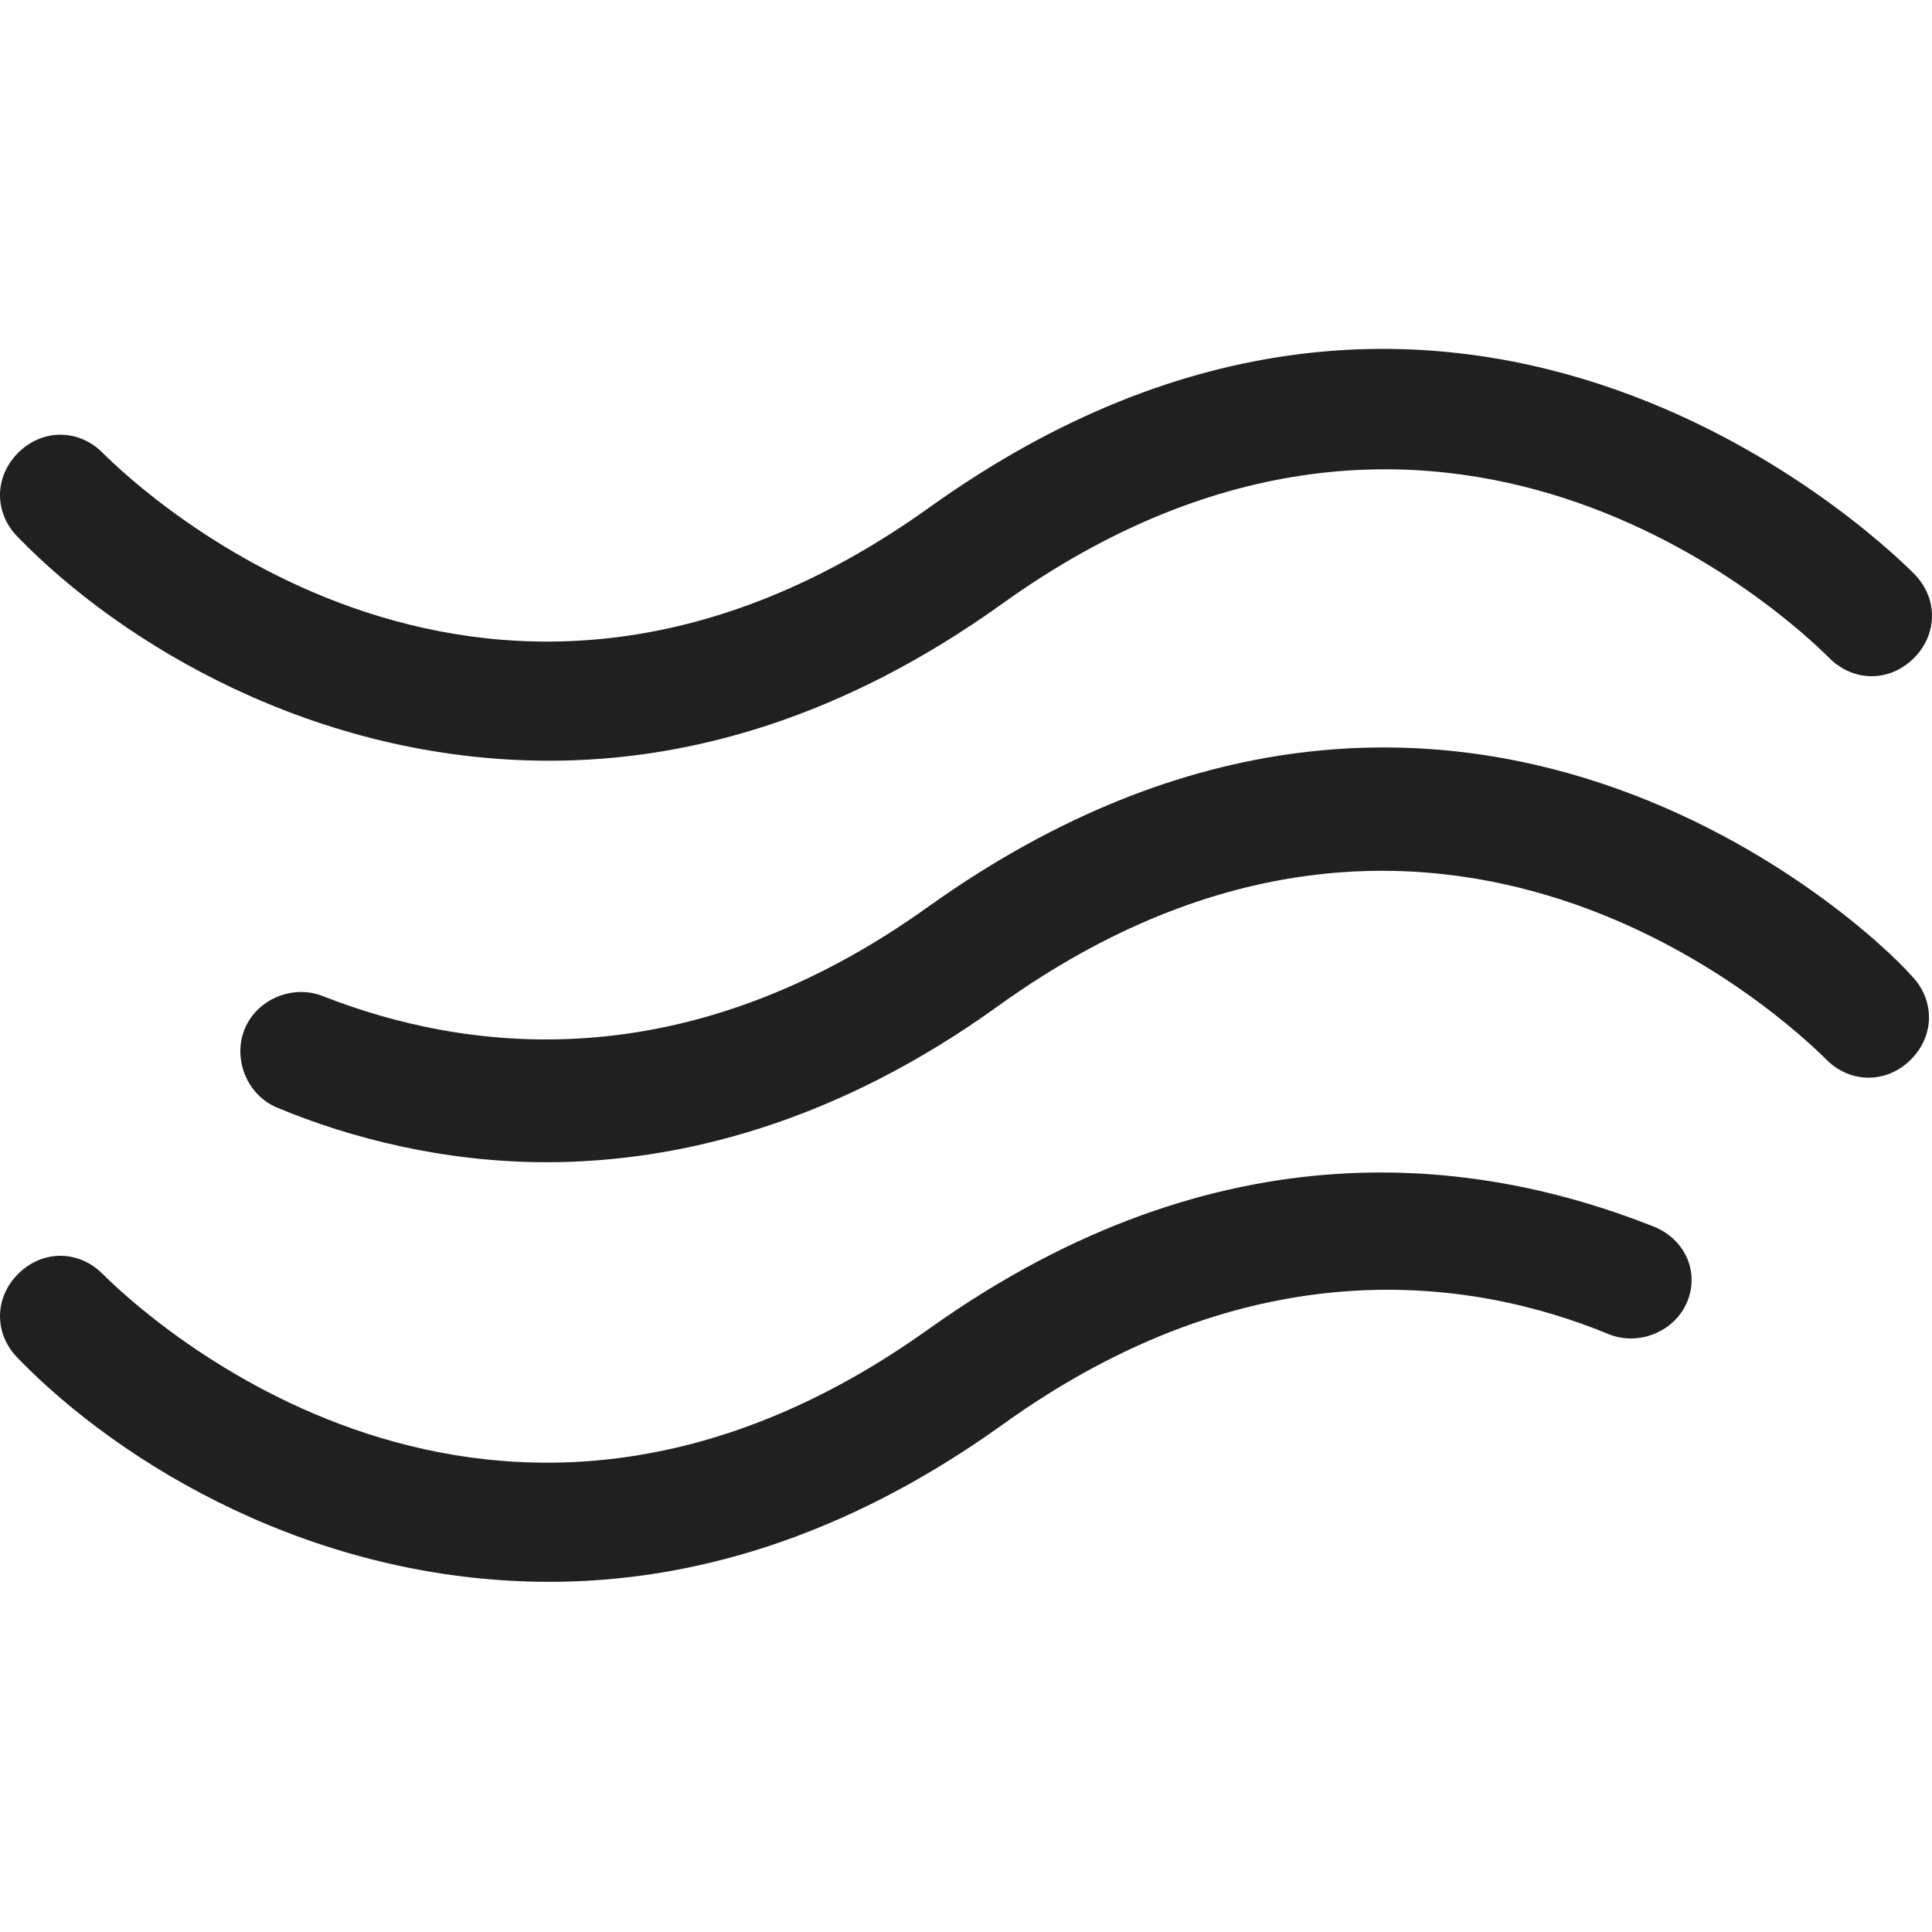
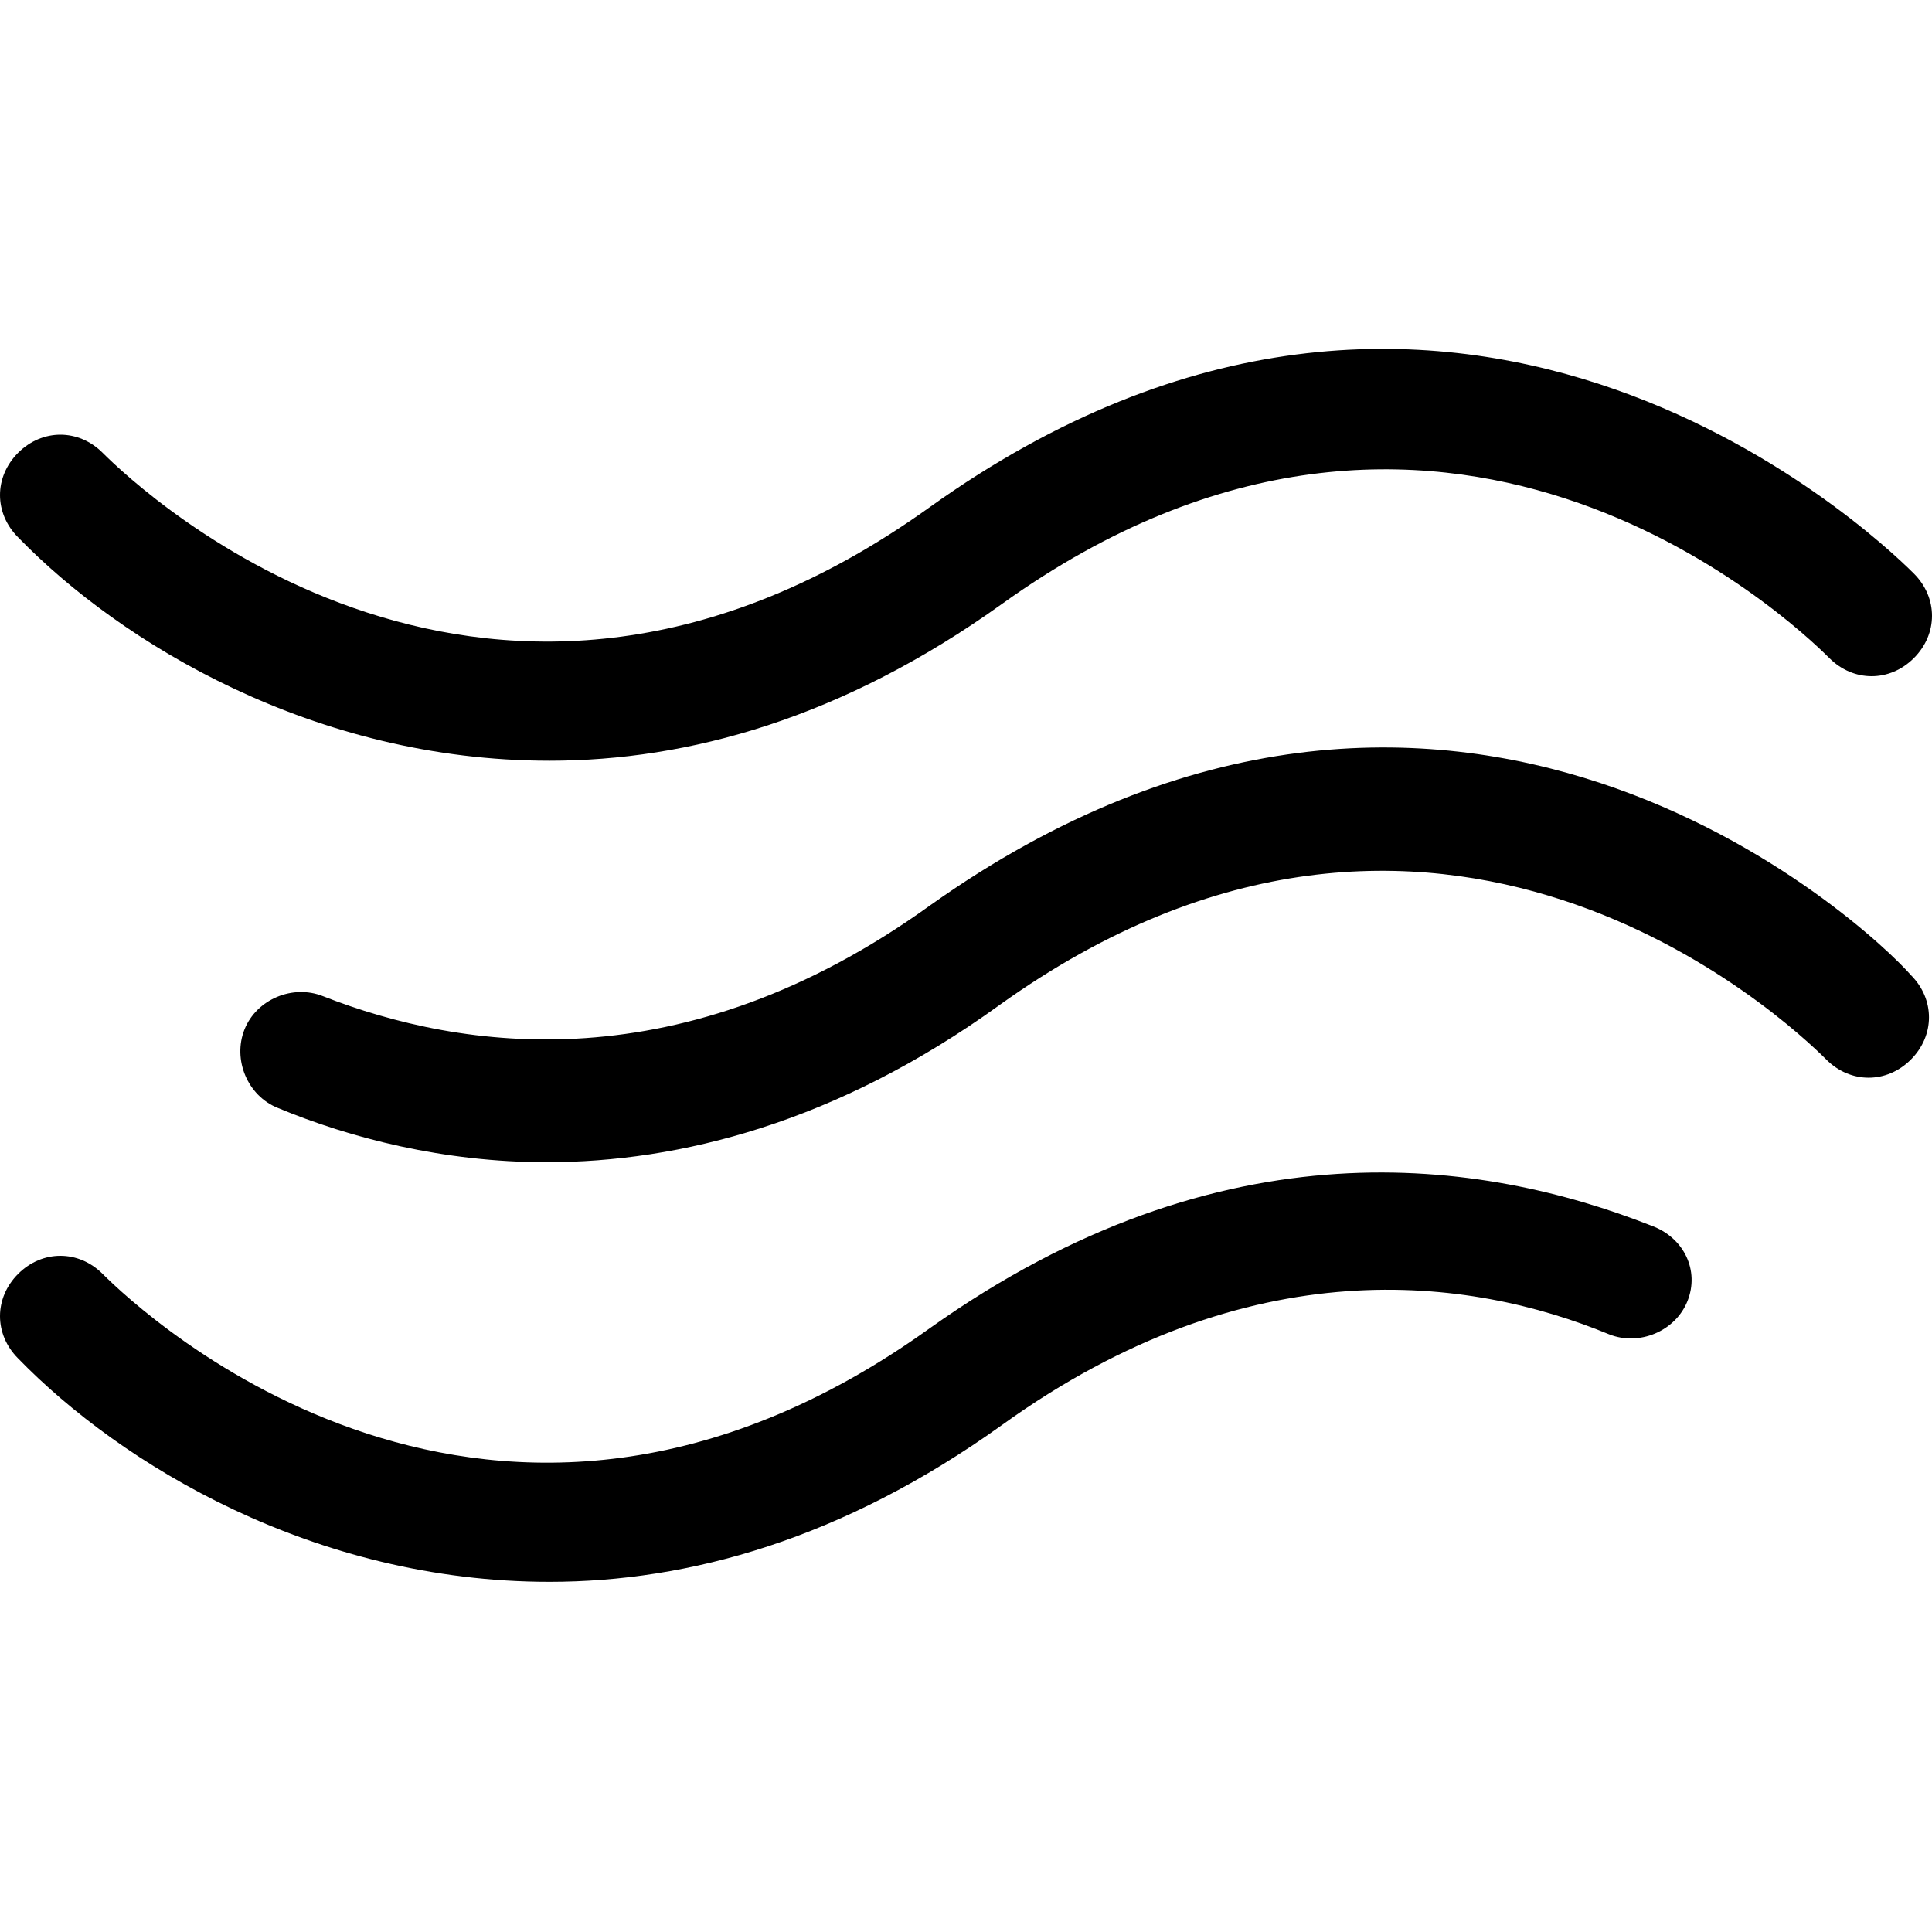
<svg xmlns="http://www.w3.org/2000/svg" version="1.1" id="Layer_2" x="0px" y="0px" viewBox="0 0 64 64" style="enable-background:new 0 0 64 64;" xml:space="preserve">
  <style type="text/css">
- 	.st0{fill:#202020;}
+ 	
</style>
  <g>
    <path class="st0" d="M18.2,25.2c4.6,0,9.7-1.4,15-5.2c14.5-10.4,26.1,0.5,27.4,1.8c0.8,0.8,2,0.8,2.8,0c0.8-0.8,0.8-2,0-2.8   c-1.5-1.5-15.4-14.5-32.6-2.2C16.3,27.2,4.7,16.3,3.4,15c-0.8-0.8-2-0.8-2.8,0c-0.8,0.8-0.8,2,0,2.8C4,21.3,10.4,25.2,18.2,25.2z" />
    <path class="st0" d="M30.8,30c-8.2,5.9-15.5,4.8-20.1,3c-1-0.4-2.2,0.1-2.6,1.1c-0.4,1,0.1,2.2,1.1,2.6c2.4,1,5.5,1.8,8.9,1.8   c4.4,0,9.6-1.3,15-5.2c14.5-10.4,26.1,0.5,27.4,1.8c0.8,0.8,2,0.8,2.8,0c0.8-0.8,0.8-2,0-2.8C61.9,30.7,48.1,17.7,30.8,30z" />
    <path class="st0" d="M54.7,40.6c-5.6-2.2-14.2-3.5-23.9,3.4C16.3,54.4,4.7,43.5,3.4,42.2c-0.8-0.8-2-0.8-2.8,0   c-0.8,0.8-0.8,2,0,2.8c3.4,3.5,9.8,7.4,17.6,7.4c4.6,0,9.7-1.4,15-5.2c8.2-5.9,15.5-4.9,20.1-3c1,0.4,2.2-0.1,2.6-1.1   C56.3,42.1,55.8,41,54.7,40.6z" />
  </g>
</svg>
